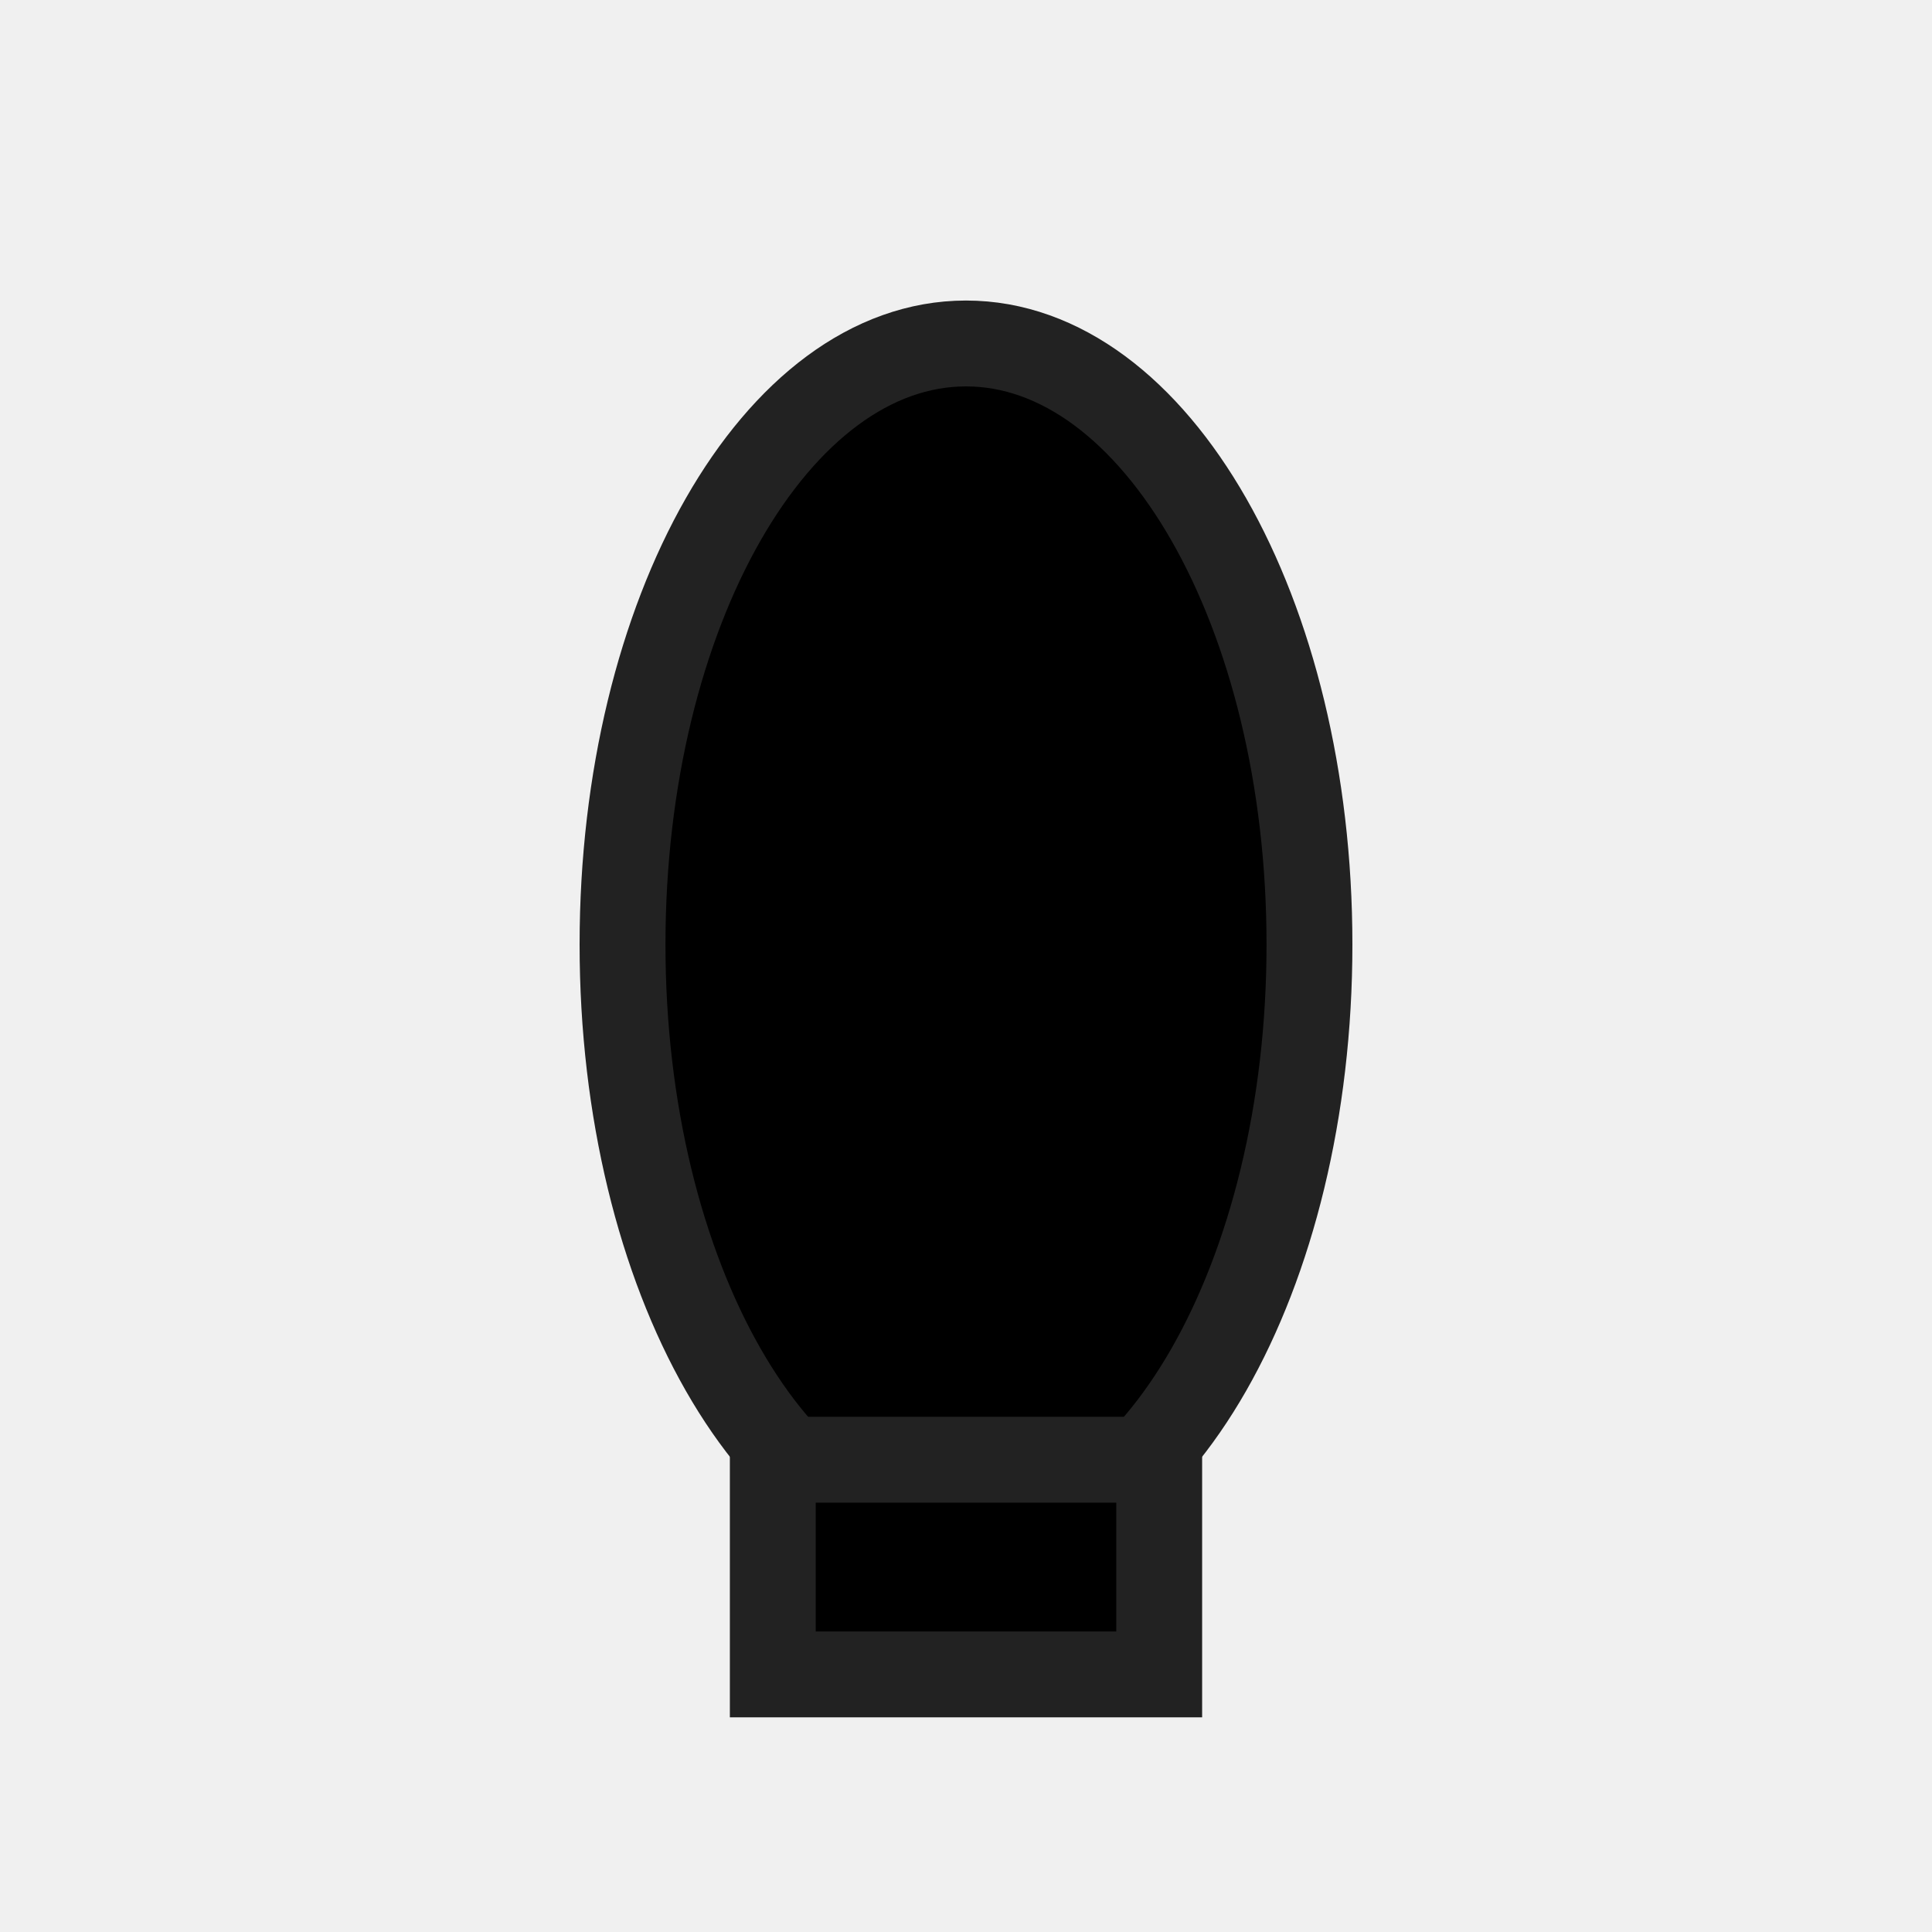
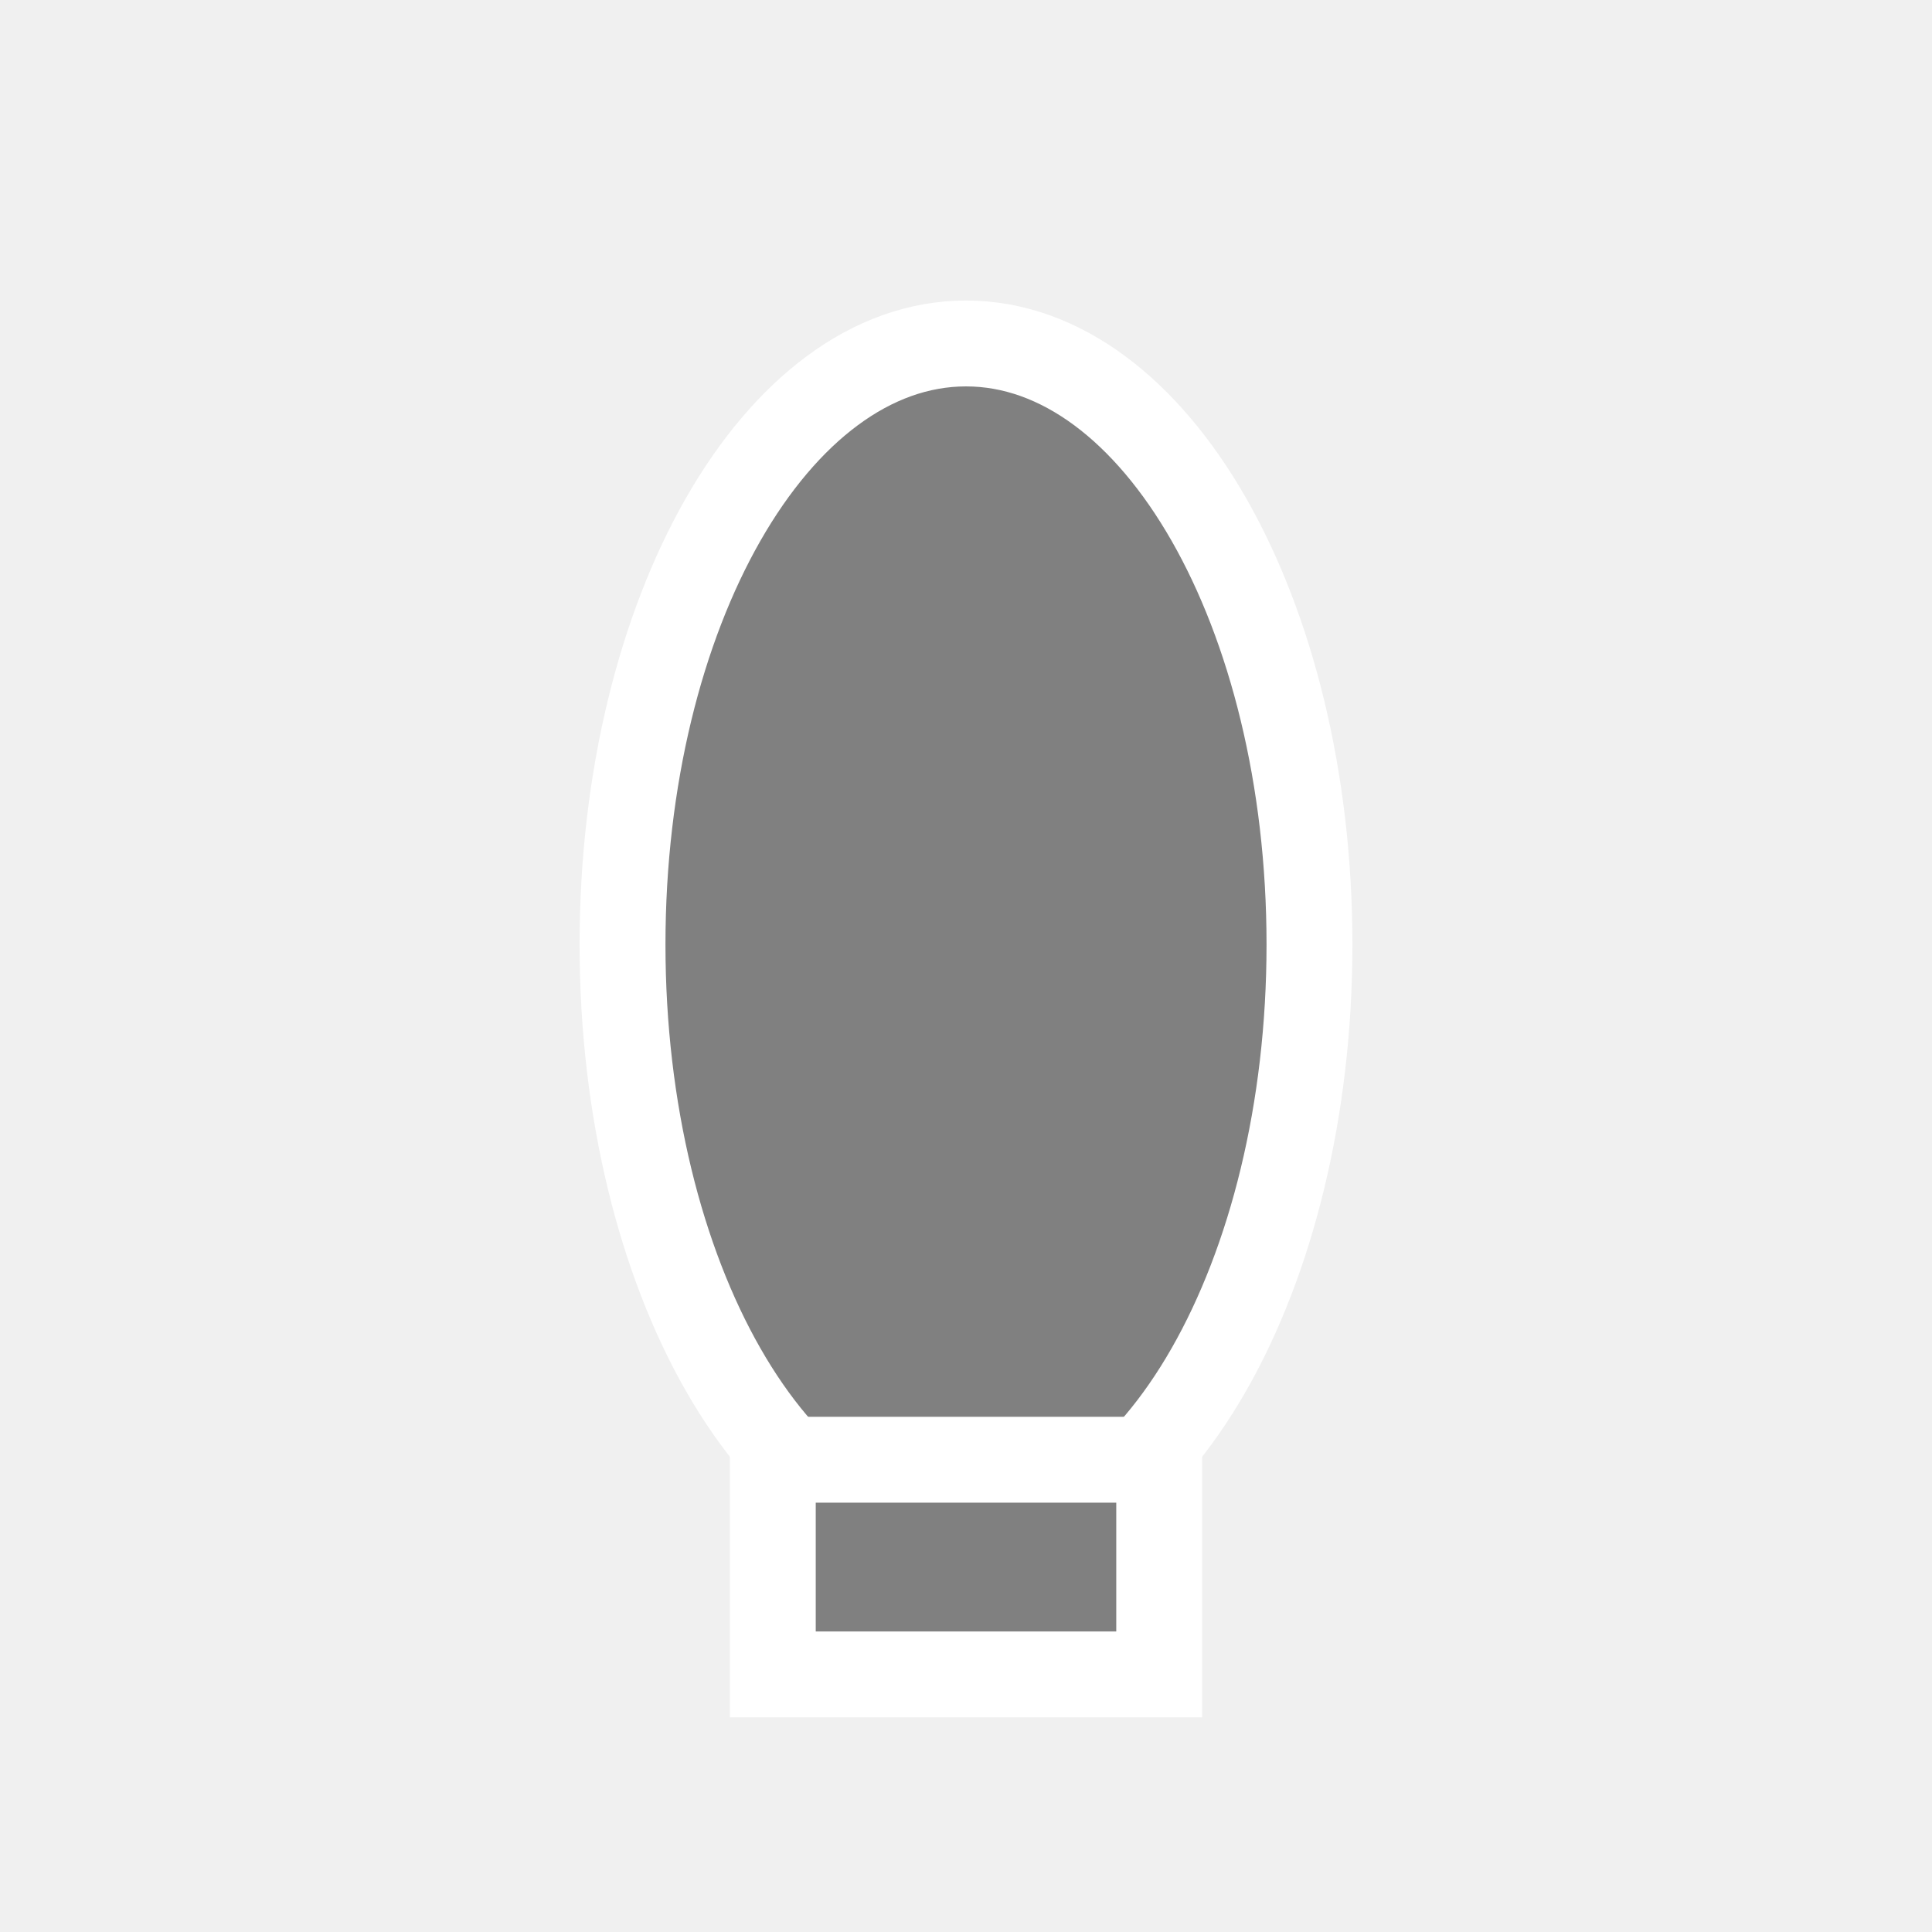
<svg xmlns="http://www.w3.org/2000/svg" width="45" height="45">
-   <ellipse cx="22.5" cy="22" rx="8" ry="14" fill="#000" stroke="#222" stroke-width="2" />
-   <rect x="18" y="34" width="9" height="5" fill="#000" stroke="#222" stroke-width="2" />
+   <ellipse cx="22.5" cy="22" rx="8" ry="14" fill="#808080" stroke="#FFF" stroke-width="2" />
+   <rect x="18" y="34" width="9" height="5" fill="#808080" stroke="#FFF" stroke-width="2" />
</svg>
